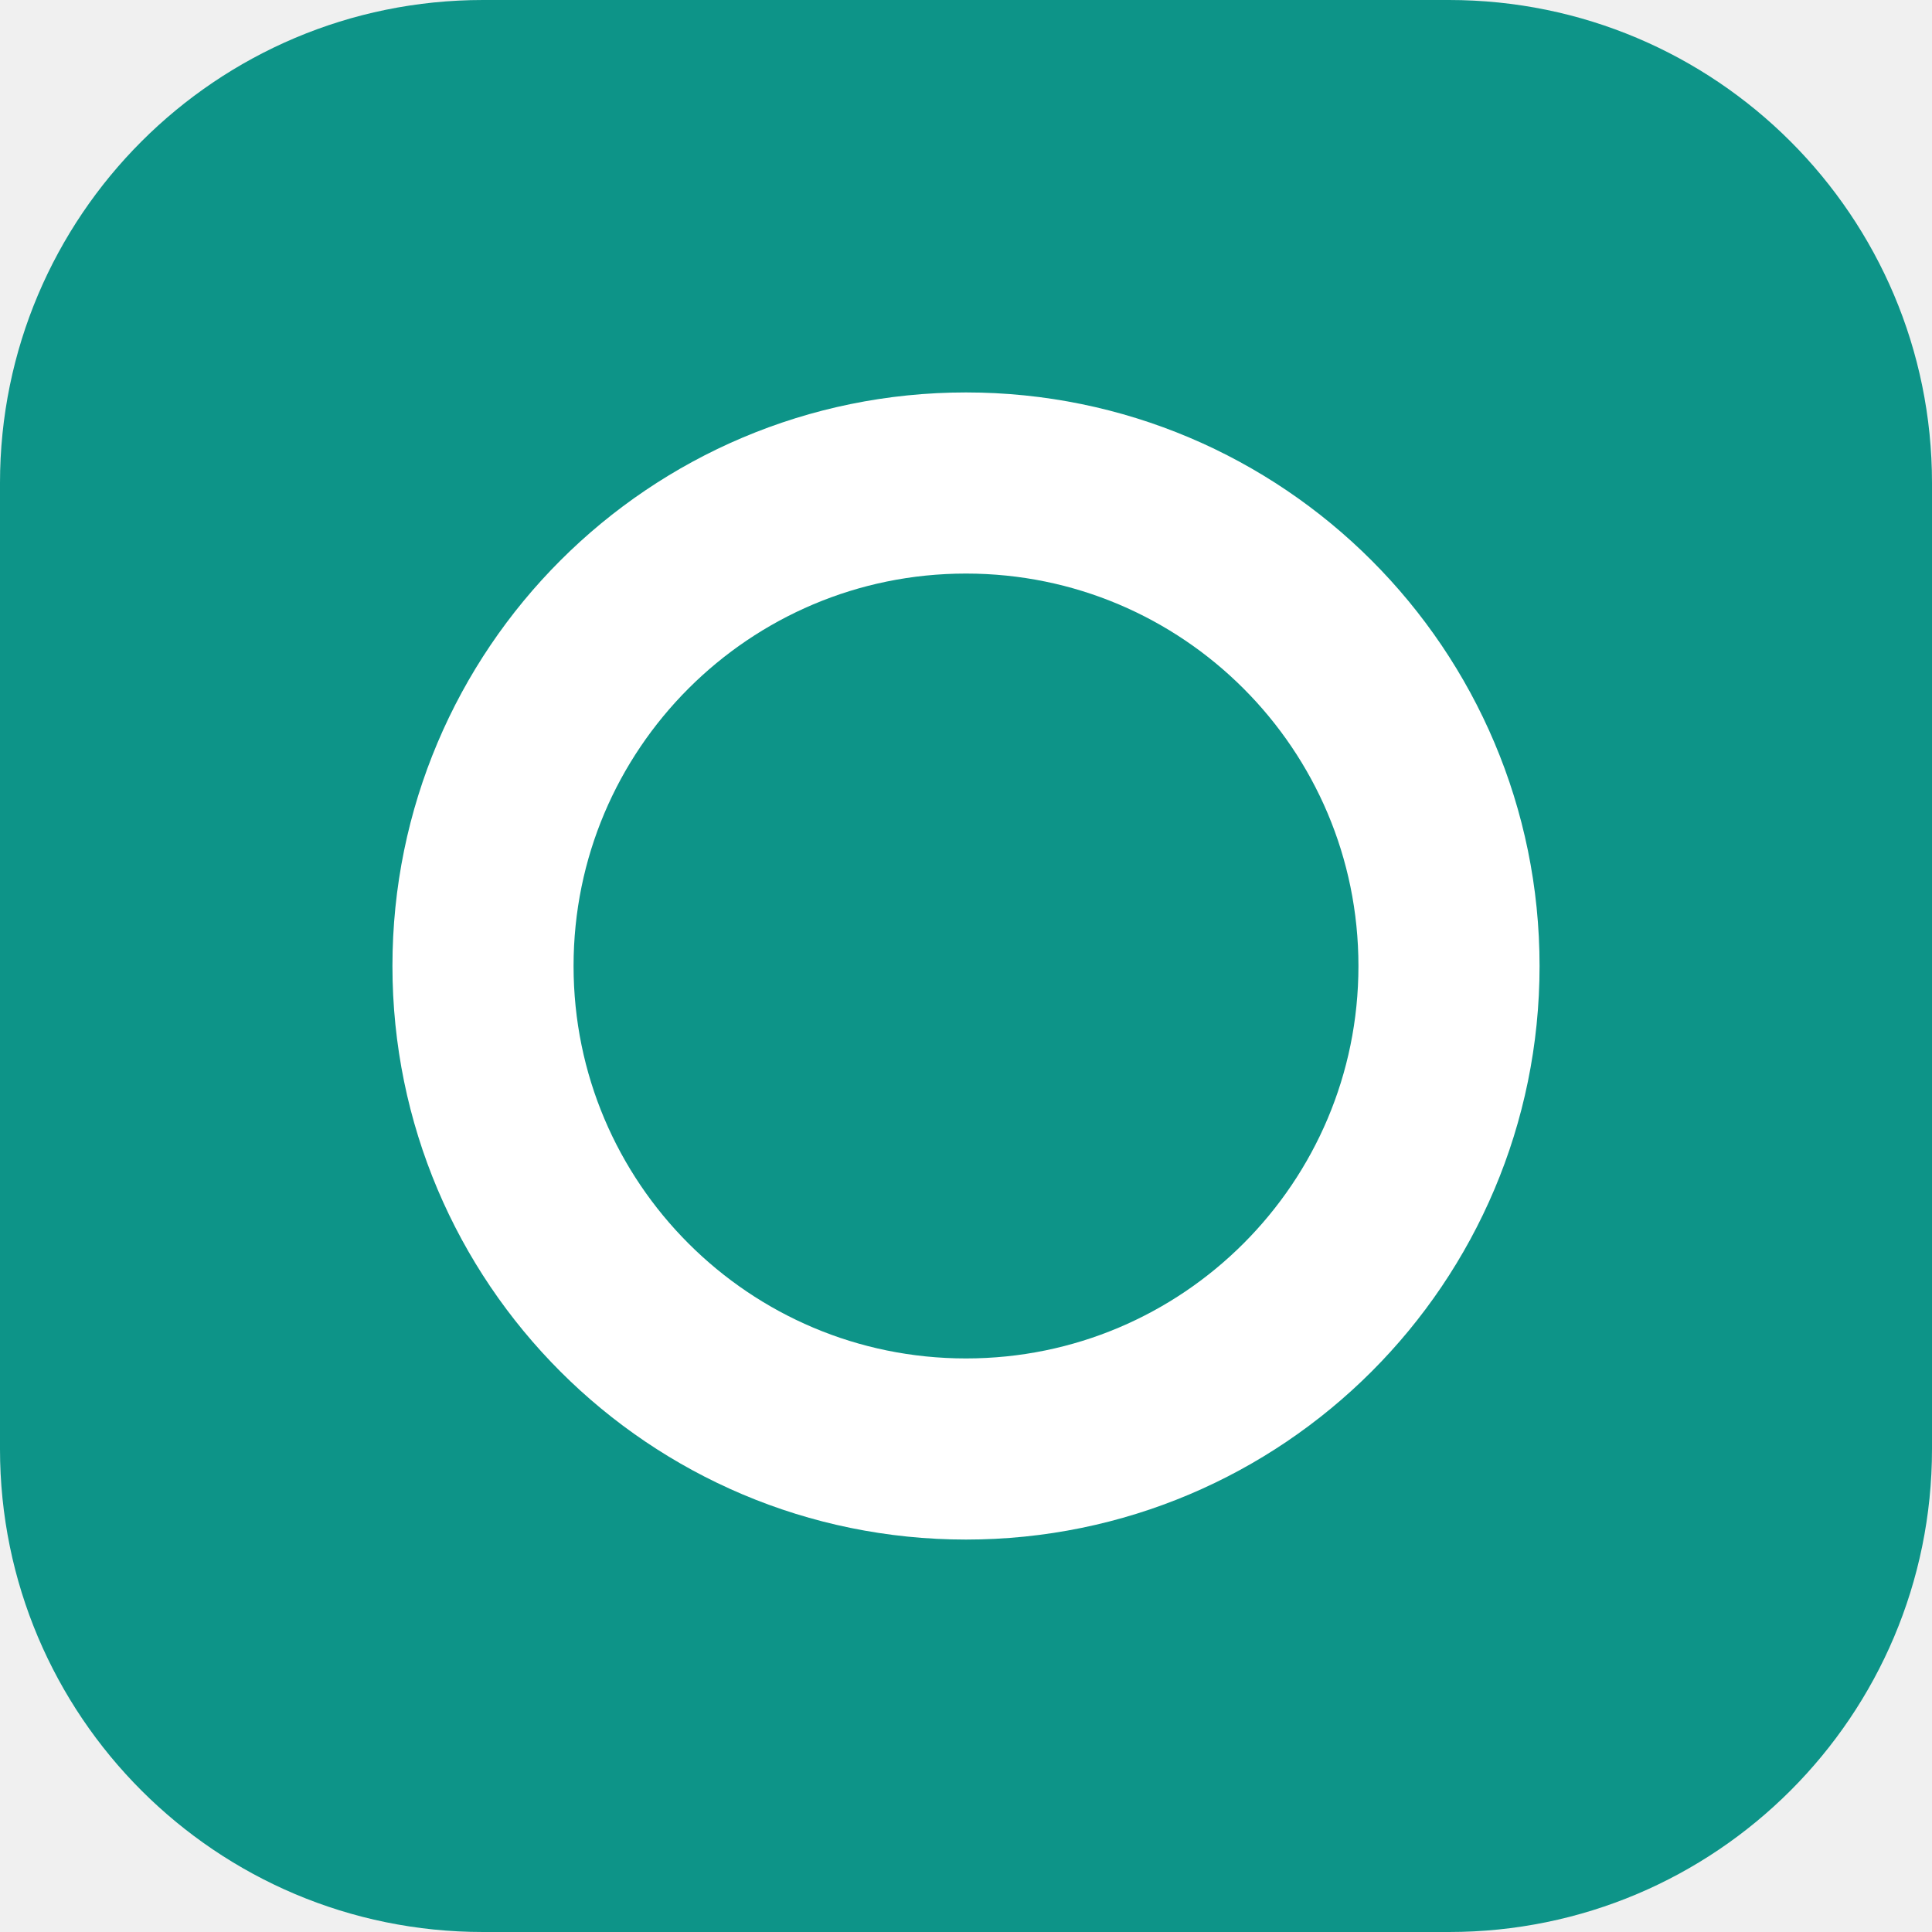
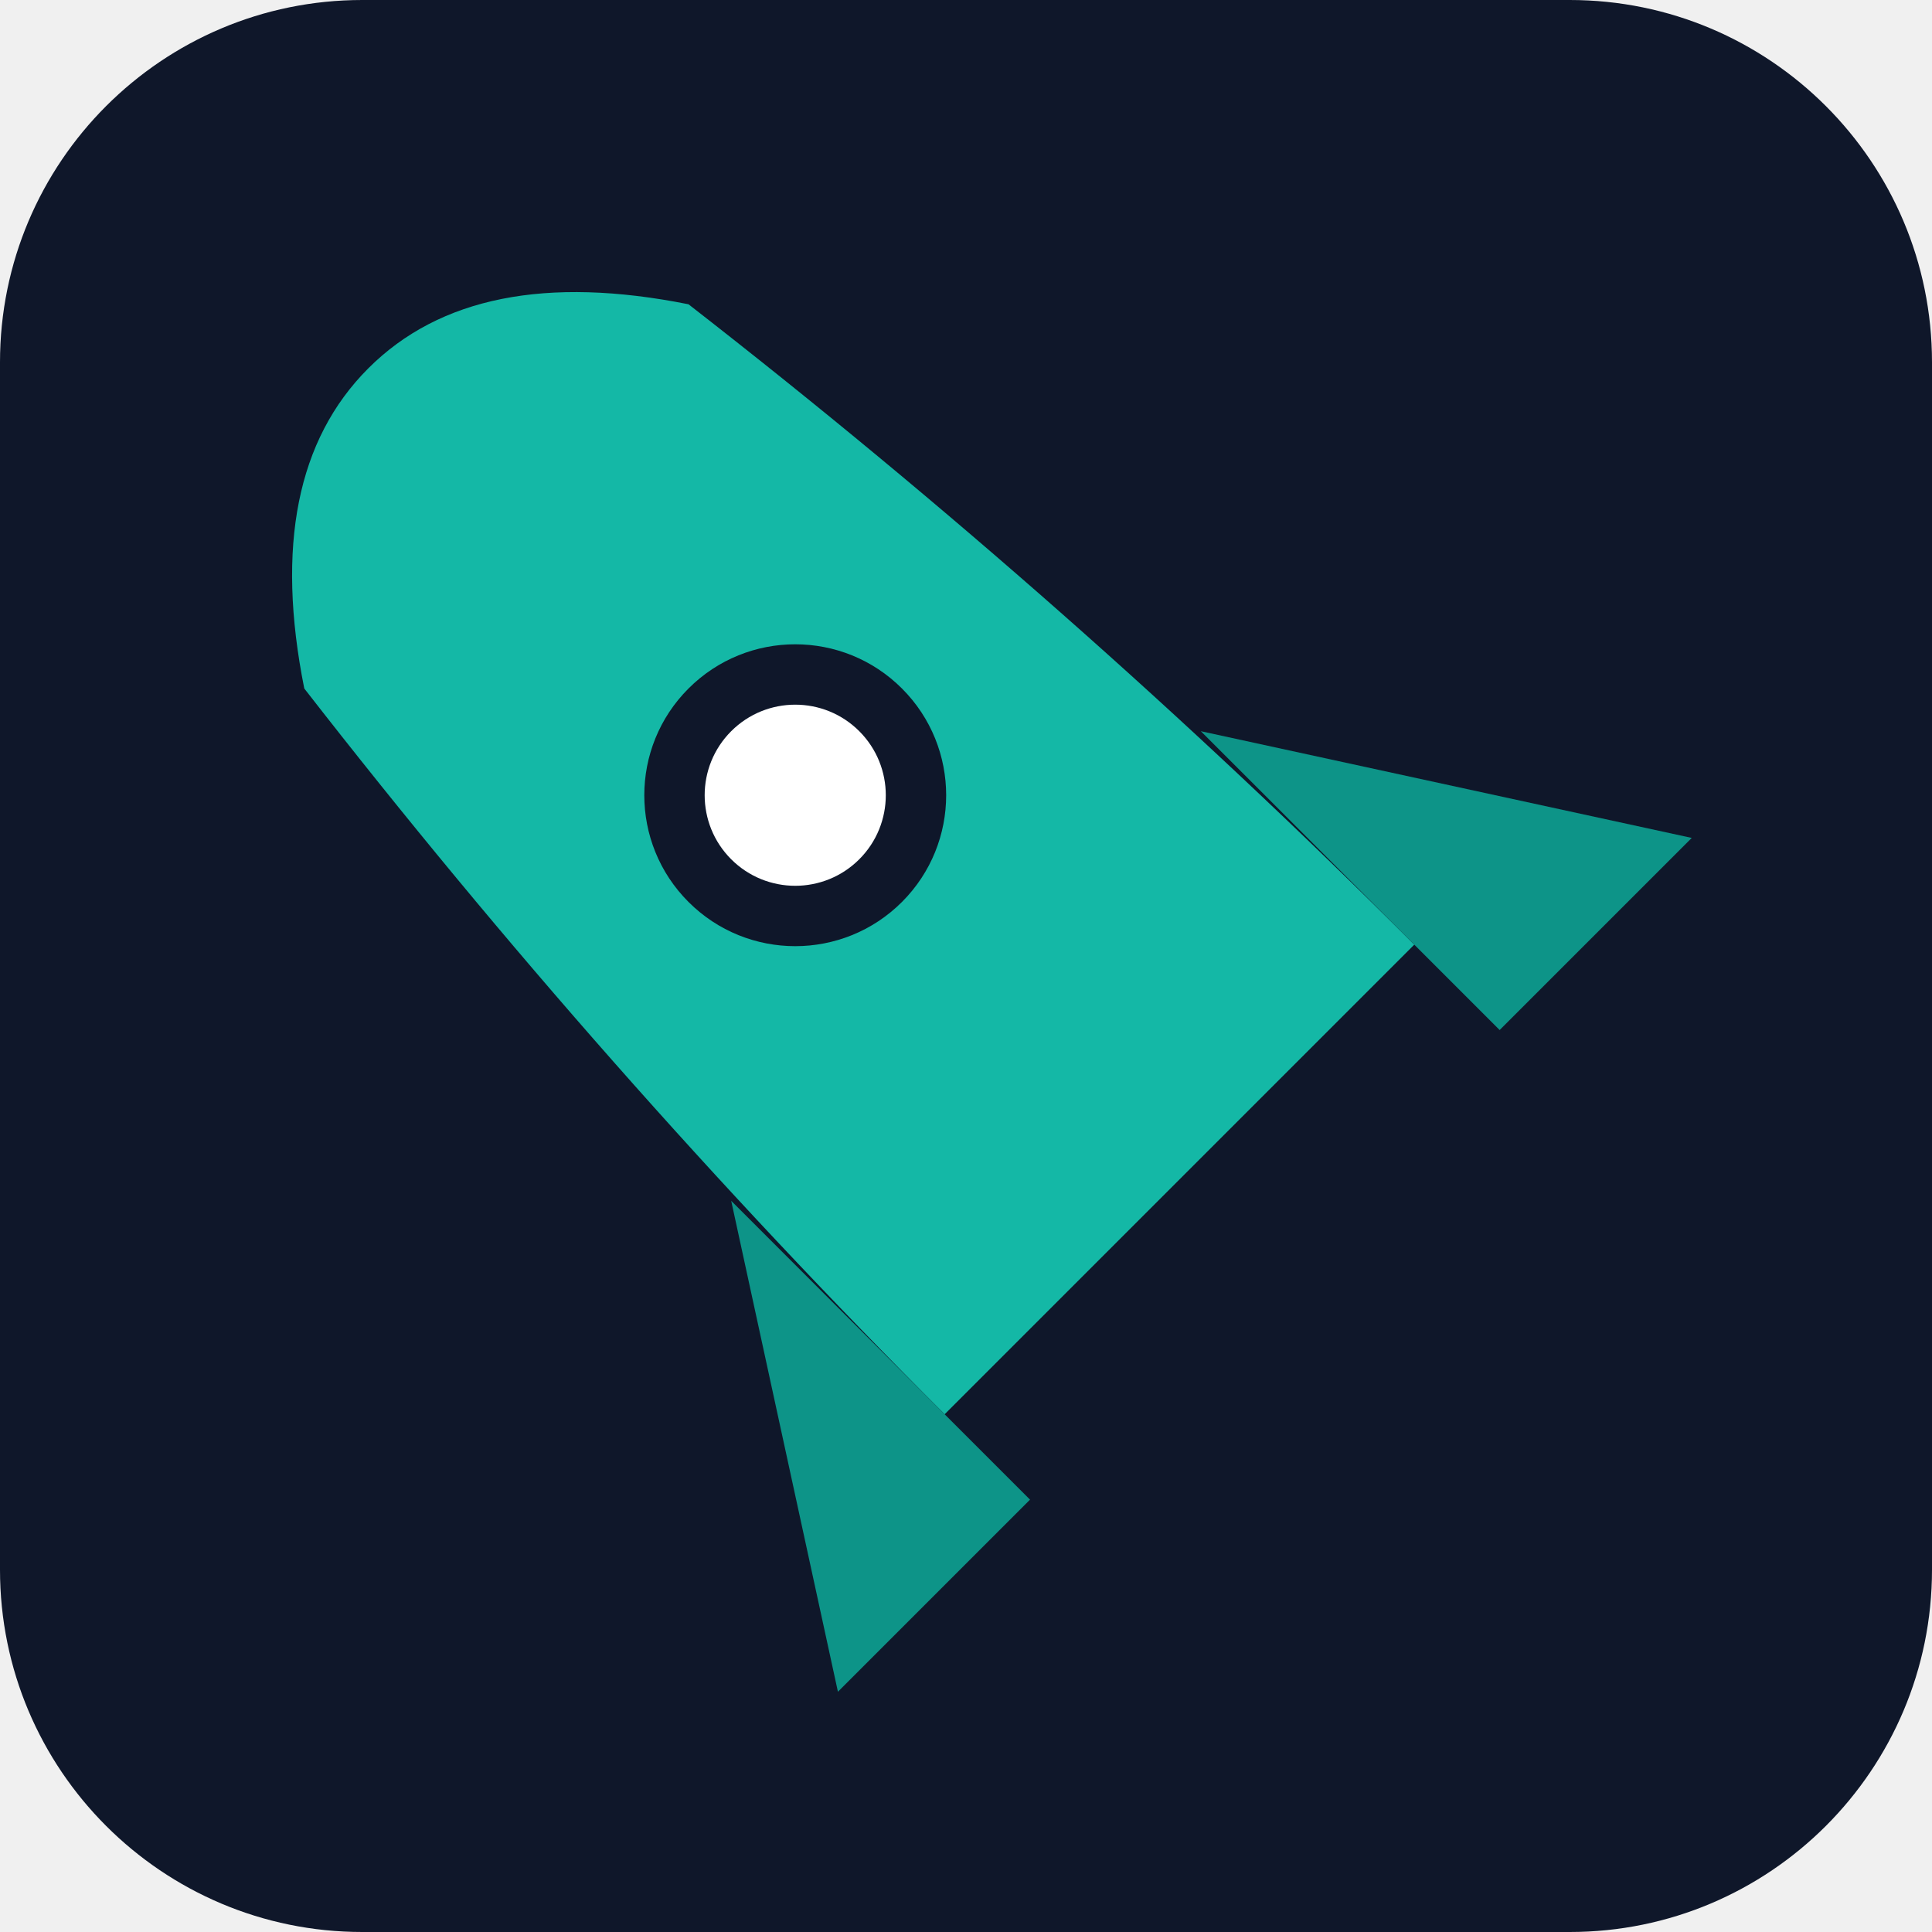
- <svg xmlns="http://www.w3.org/2000/svg" viewBox="0 0 32 32">
-   <rect width="32" height="32" rx="8" fill="#0d9488" />
-   <circle cx="16" cy="16" r="8" fill="none" stroke="#fff" stroke-width="3" />
+ <svg xmlns="http://www.w3.org/2000/svg" viewBox="0 0 64 64" width="64" height="64">
+   <rect width="64" height="64" rx="12" fill="#0f172a" />
+   <g transform="translate(32 32) rotate(-45)">
+     <path d="M -9 -22 Q -11 -6 -11 10 L 11 10 Q 11 -6 9 -22 Q 5 -28 0 -28 Q -5 -28 -9 -22 Z" fill="#14b8a6" />
+     <circle cx="0" cy="-8" r="5" fill="#0f172a" />
+     <circle cx="0" cy="-8" r="3" fill="#fff" />
+     <path d="M -11 0 L -20 14 L -11 14 Z" fill="#0d9488" />
+     <path d="M 11 0 L 20 14 L 11 14 Z" fill="#0d9488" />
+   </g>
</svg>
